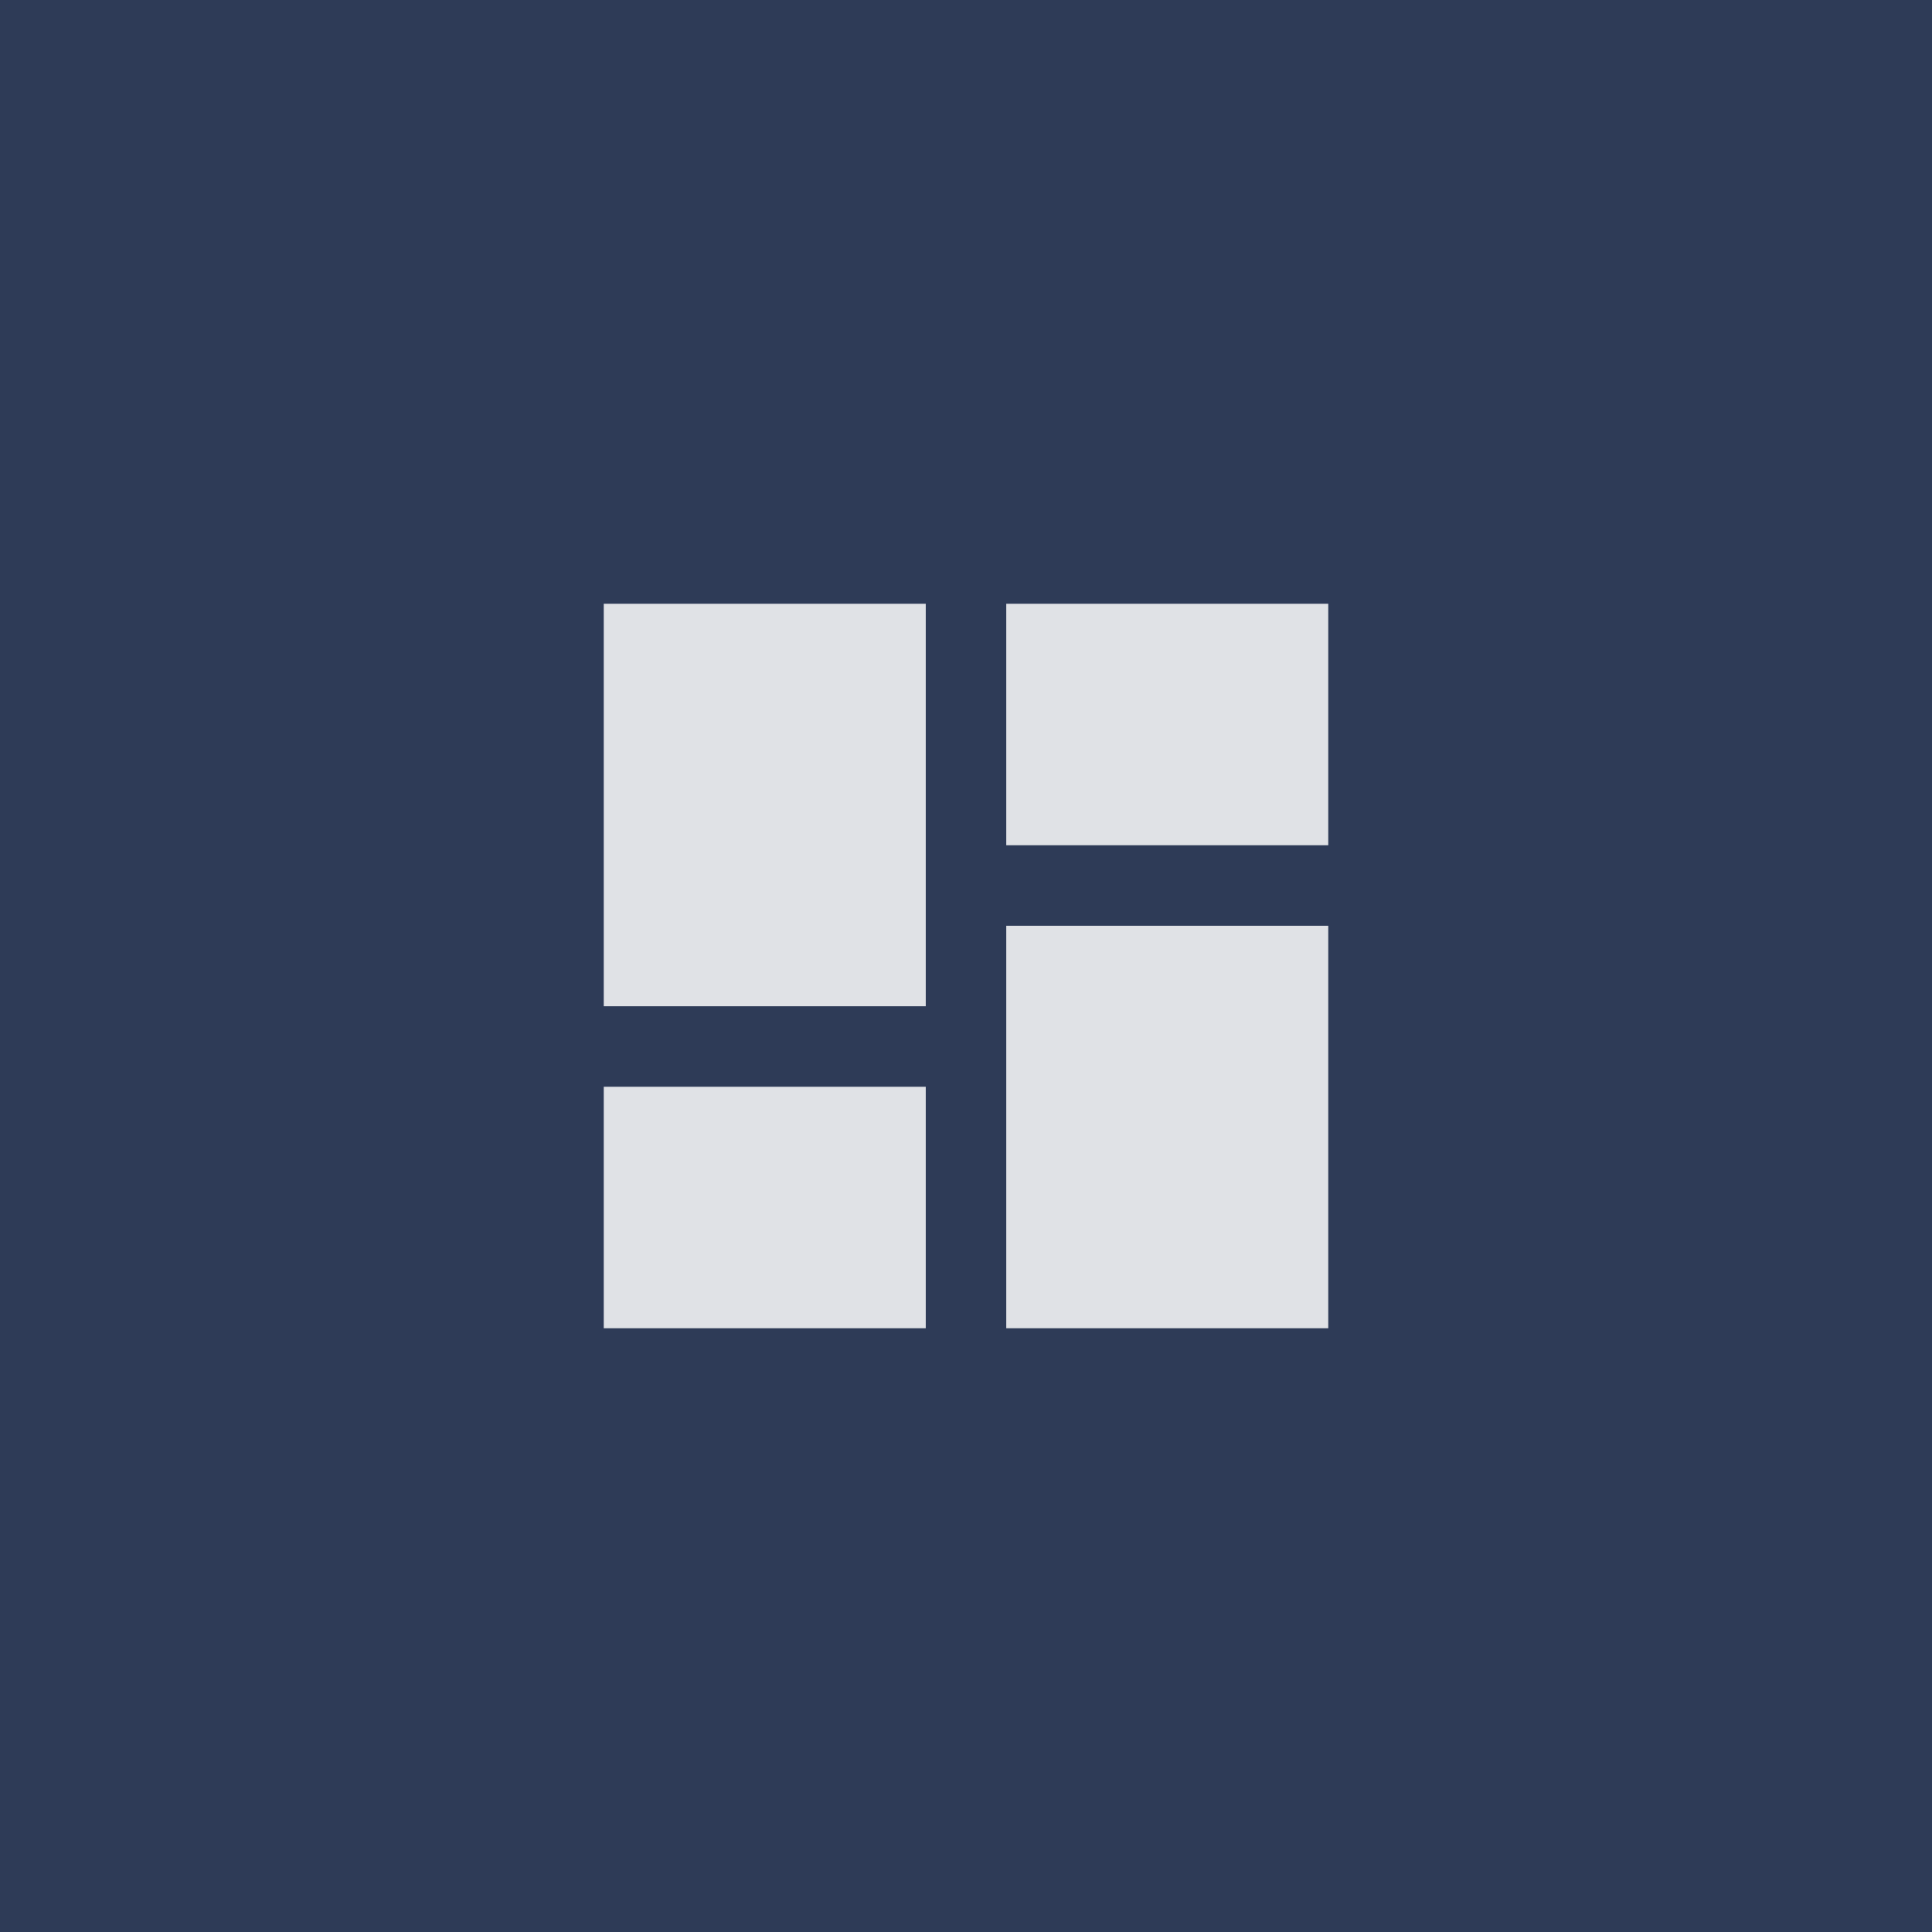
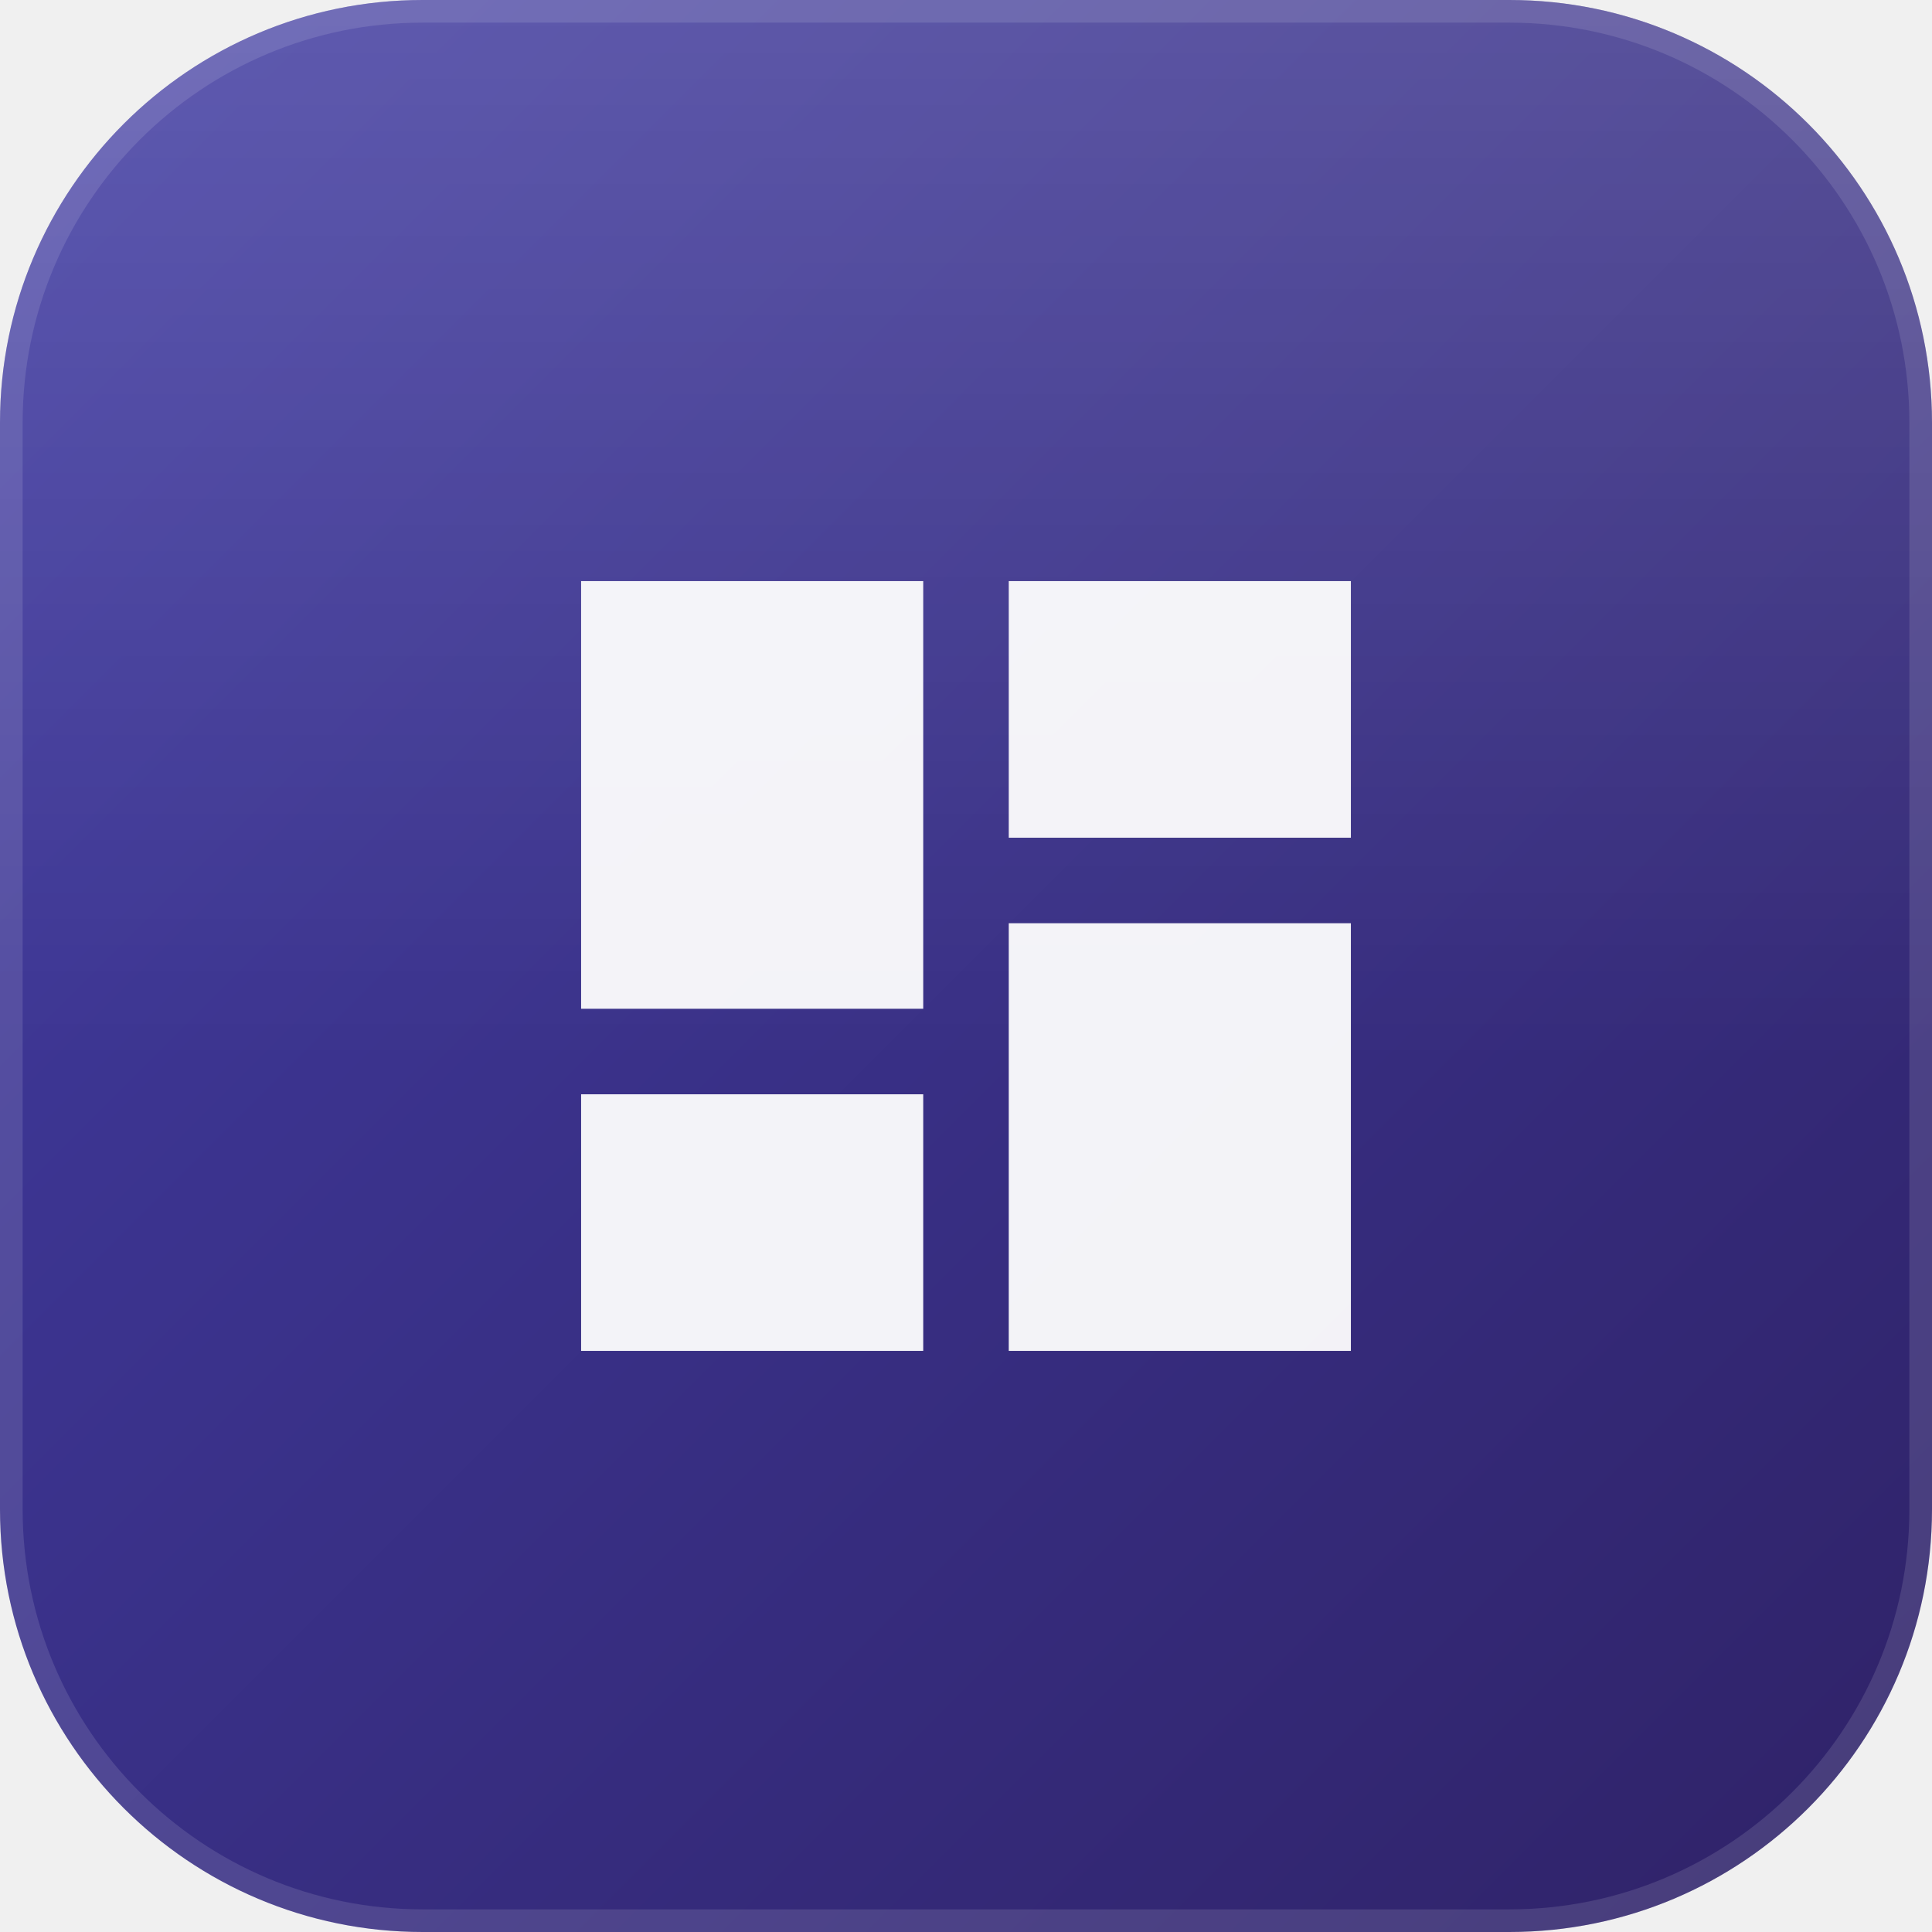
<svg xmlns="http://www.w3.org/2000/svg" viewBox="0 0 128 128" width="128" height="128">
-   <rect width="128" height="128" fill="#2E3B57" />
-   <g transform="translate(32 32) scale(2.6667)" fill="#fff" fill-opacity=".85">
+   <defs>
+     <linearGradient id="bg" x1="0" y1="0" x2="1" y2="1">
+       <stop offset="0" stop-color="hsl(243 46% 44%)" />
+       <stop offset="1" stop-color="hsl(251 50% 27%)" />
+     </linearGradient>
+     <linearGradient id="sheen" x1="0" y1="0" x2="0" y2="1">
+       <stop offset="0" stop-color="#fff" stop-opacity=".16" />
+       <stop offset=".55" stop-color="#fff" stop-opacity="0" />
+     </linearGradient>
+   </defs>
+   <rect width="128" height="128" rx="28" fill="url(#bg)" />
+   <rect width="128" height="128" rx="28" fill="url(#sheen)" />
+   <rect x=".75" y=".75" width="126.5" height="126.5" rx="27.25" fill="none" stroke="#fff" stroke-opacity=".12" stroke-width="1.5" />
+   <g transform="translate(30 30) scale(2.8333)" fill="#fff" fill-opacity=".94">
    <path d="M3 13h8V3H3zm0 8h8v-6H3zm10 0h8V11h-8zm0-18v6h8V3z" />
  </g>
</svg>
